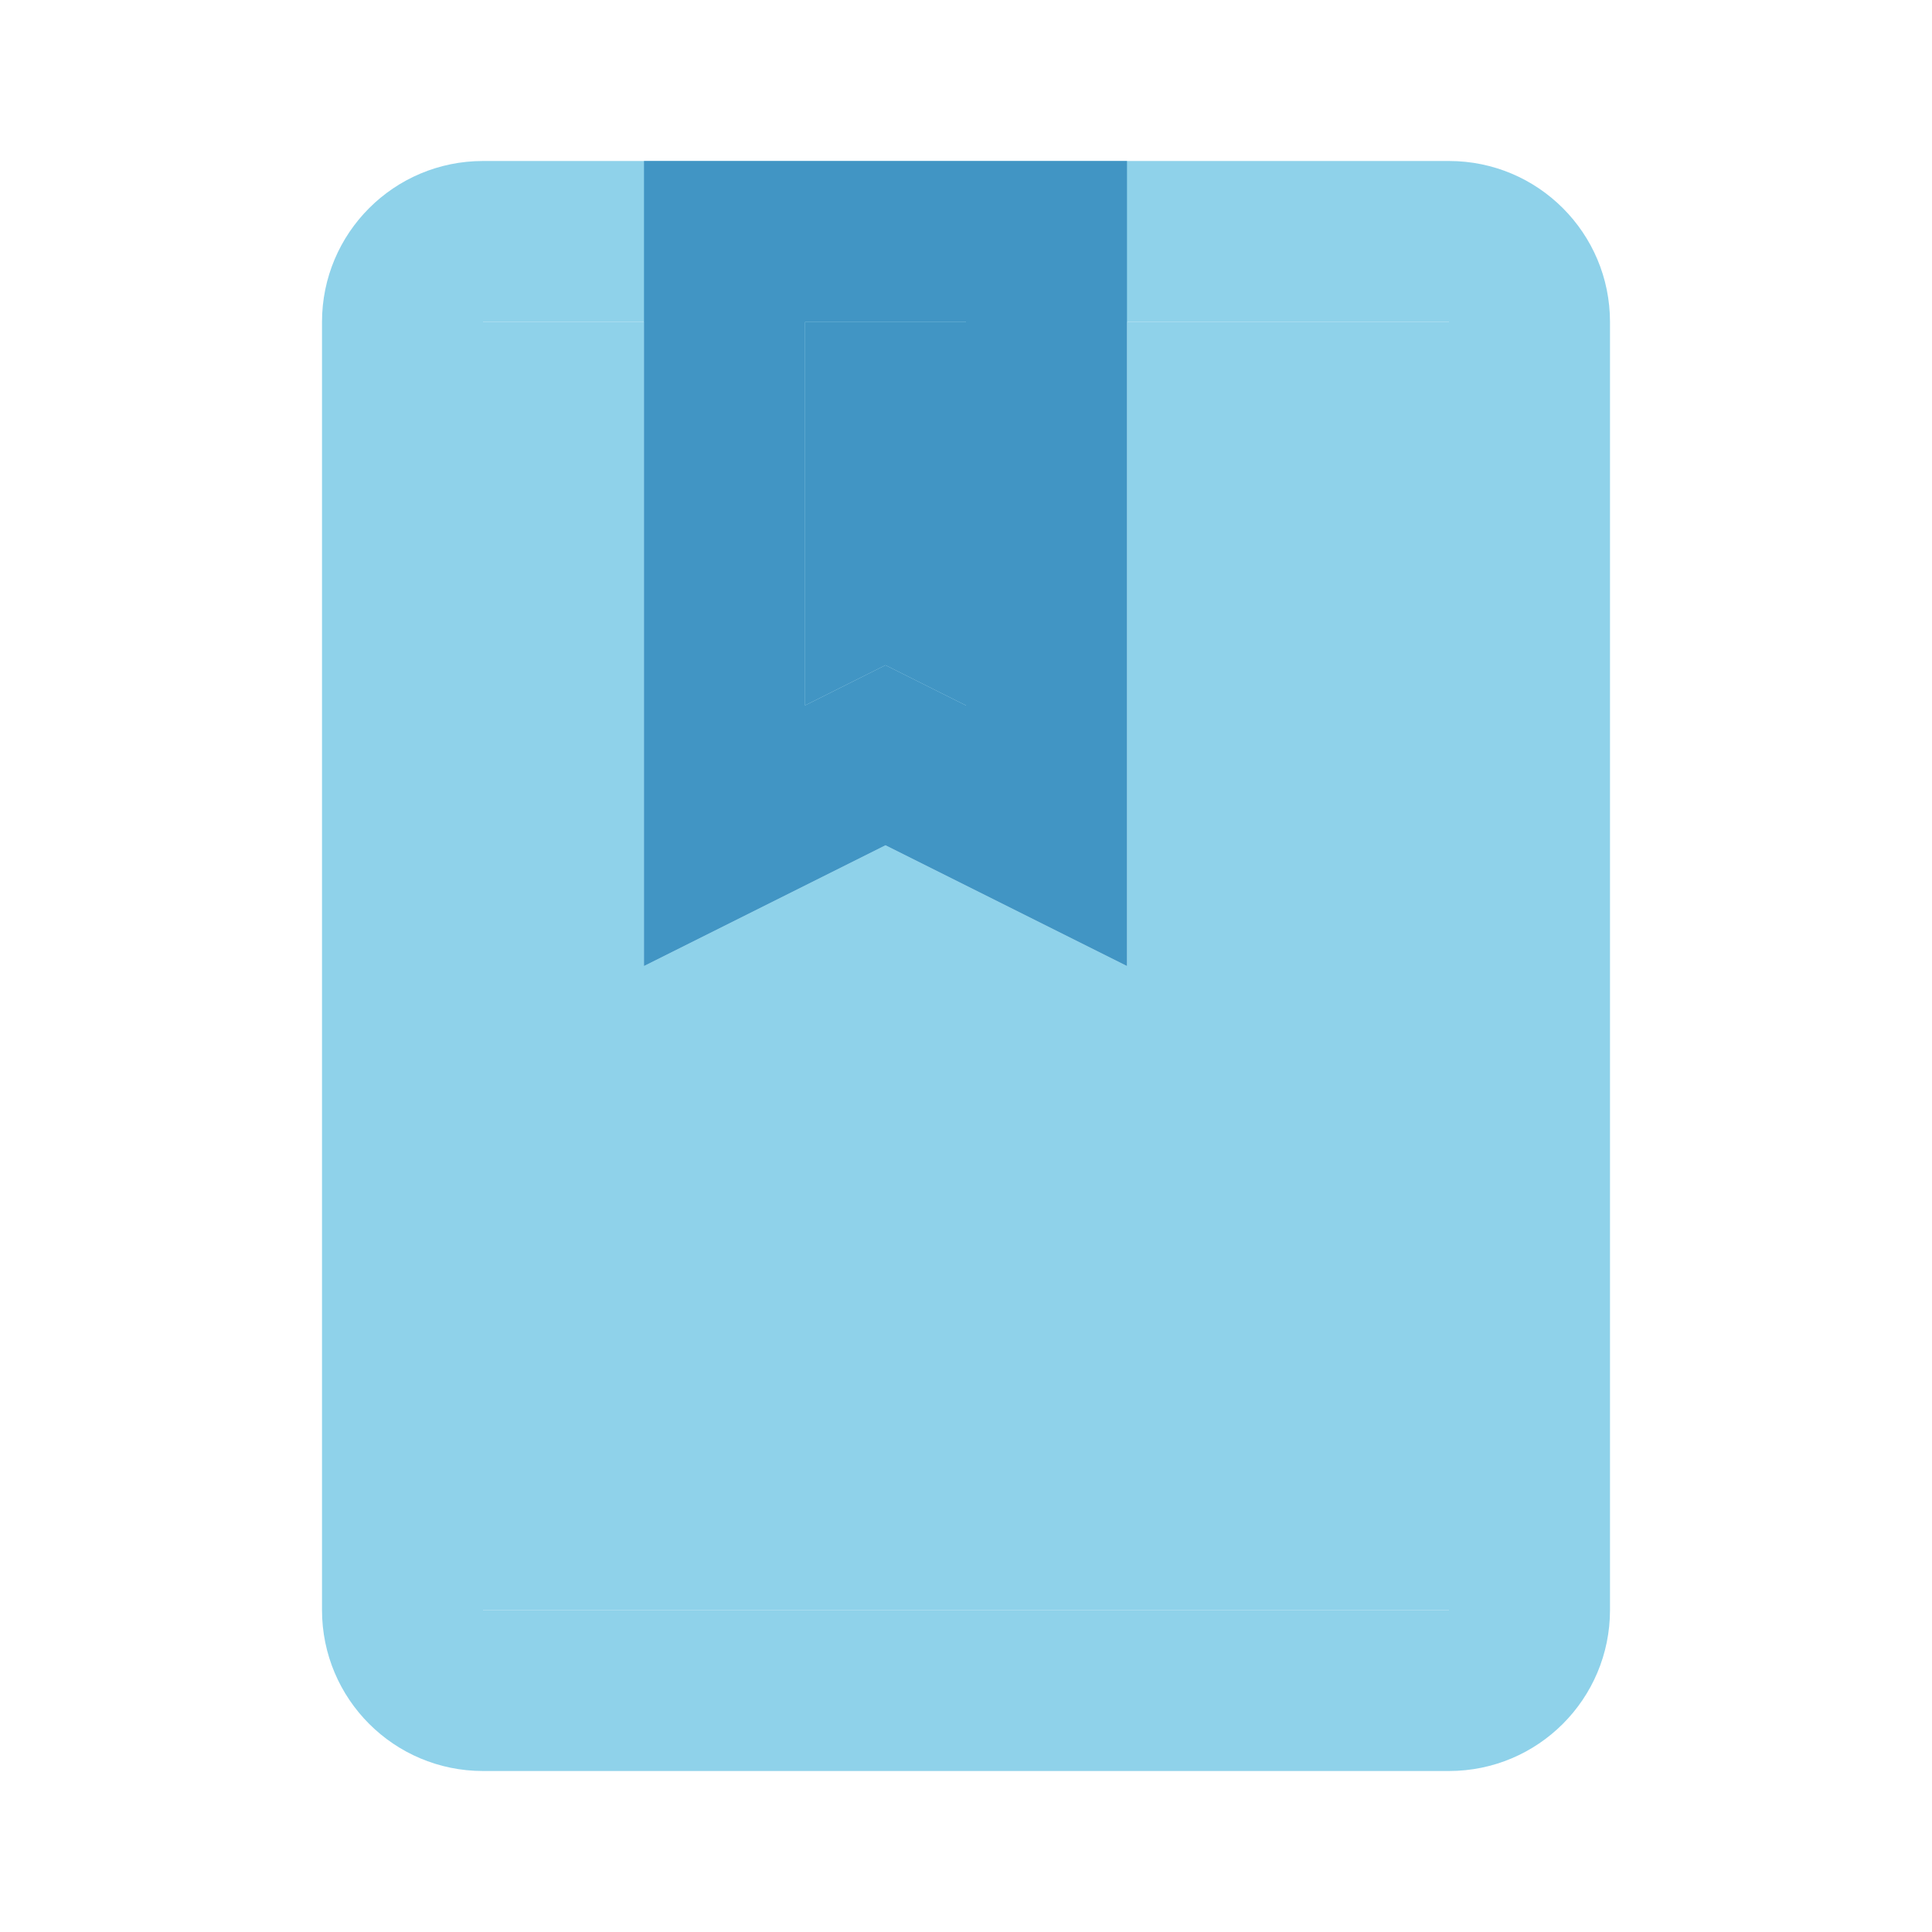
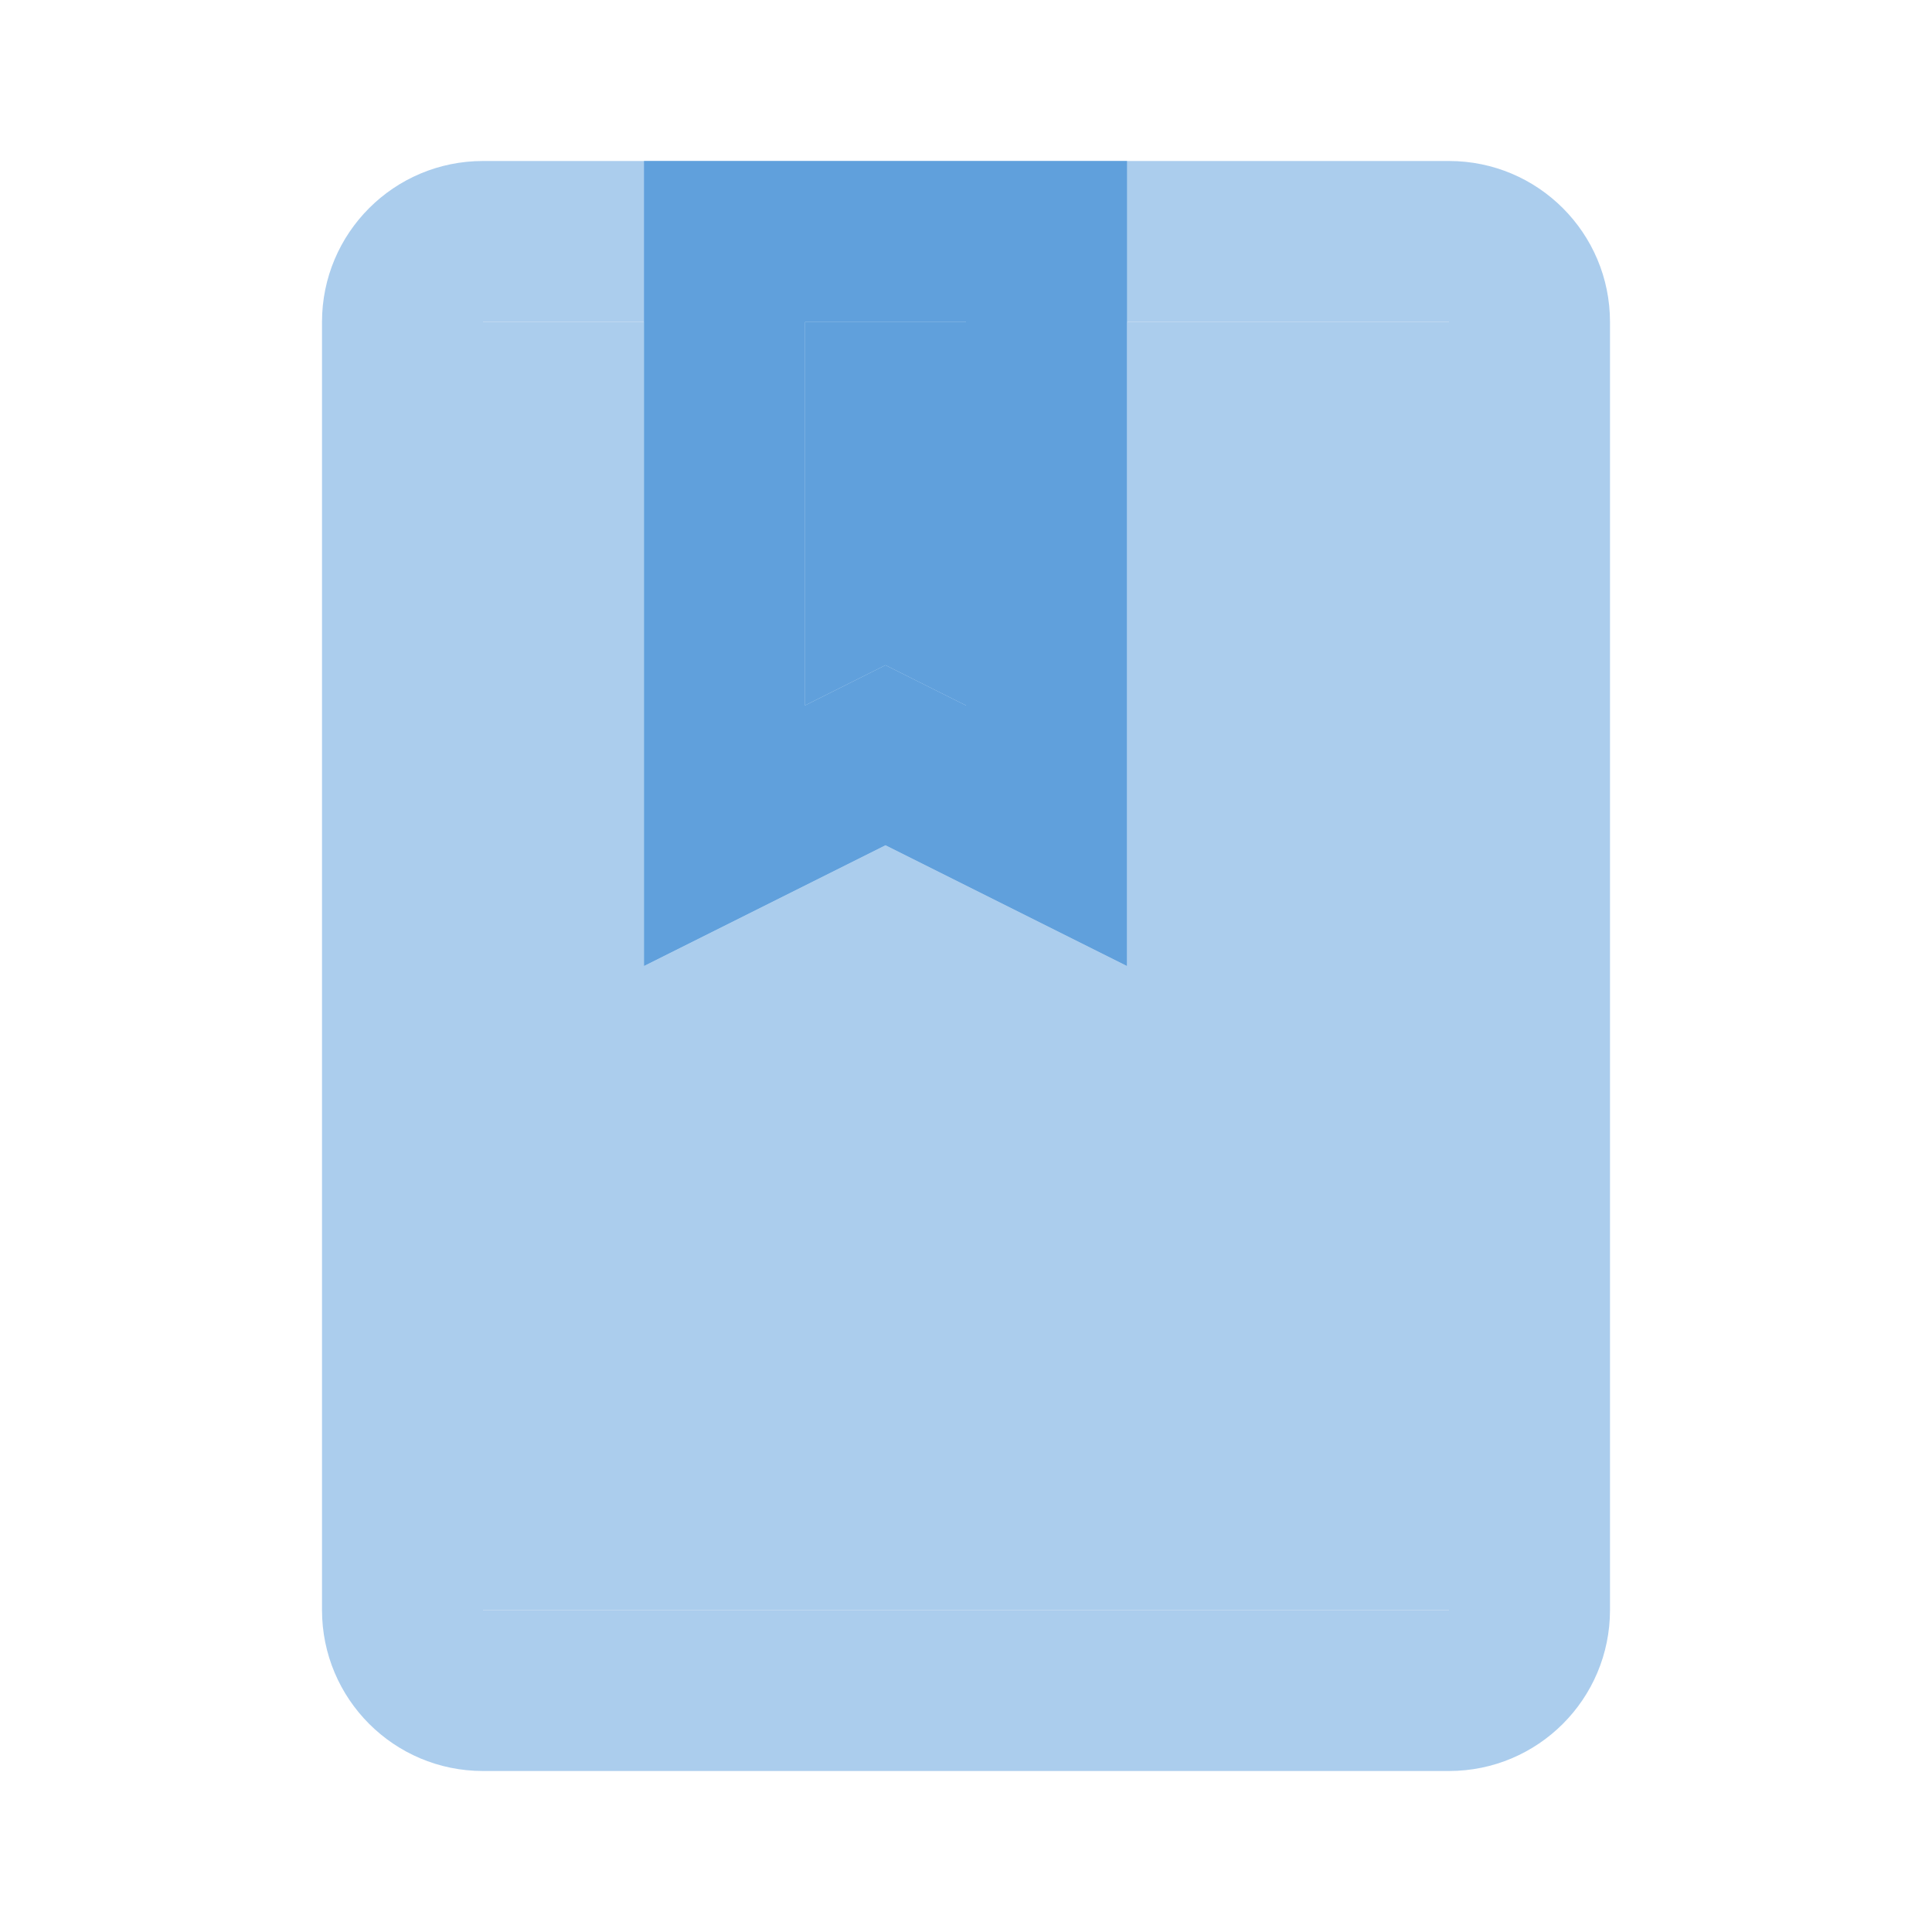
<svg xmlns="http://www.w3.org/2000/svg" width="42" height="42" viewBox="0 0 42 42" fill="none">
-   <path d="M10.5 3.5C8.566 3.5 7 5.066 7 7V35C7 36.934 8.566 38.5 10.5 38.5H31.5C33.434 38.5 35 36.934 35 35V7C35 5.066 33.434 3.5 31.5 3.5H24.5H14H10.5ZM10.5 7H14V21L19.25 18.375L24.5 21V7H31.5V35H10.5V7ZM17.5 7H21V15.336L20.815 15.244L19.25 14.461L17.685 15.244L17.5 15.336V7Z" fill="#8FD2EA" />
-   <path d="M10.5 7H14V21L19.25 18.375L24.5 21V7H31.5V35H10.5V7Z" fill="#8FD2EA" />
-   <path d="M17.5 7H21V15.336L20.815 15.244L19.25 14.461L17.685 15.244L17.5 15.336V7Z" fill="#4195C4" />
-   <path fill-rule="evenodd" clip-rule="evenodd" d="M24.5 3.5H14V7V21L19.25 18.375L24.5 21V7V3.5ZM21 7H17.5V15.336L17.685 15.244L19.25 14.461L20.815 15.244L21 15.336V7Z" fill="#4195C4" />
+   <path d="M10.5 3.5C8.566 3.5 7 5.066 7 7V35C7 36.934 8.566 38.5 10.5 38.5H31.5C33.434 38.5 35 36.934 35 35V7C35 5.066 33.434 3.5 31.5 3.5H24.5H14H10.5ZM10.5 7H14V21L19.25 18.375L24.5 21V7H31.5V35H10.5V7ZM17.5 7H21V15.336L20.815 15.244L19.25 14.461L17.685 15.244L17.5 15.336V7Z" fill="#ABCDED" />
+   <path d="M10.5 7H14V21L19.25 18.375L24.5 21V7H31.5V35H10.5V7Z" fill="#ABCDED" />
+   <path d="M17.5 7H21V15.336L20.815 15.244L19.25 14.461L17.685 15.244L17.5 15.336V7Z" fill="#60A0DC" />
+   <path fill-rule="evenodd" clip-rule="evenodd" d="M24.5 3.5H14V7V21L19.25 18.375L24.5 21V7V3.5ZM21 7H17.5V15.336L17.685 15.244L19.25 14.461L20.815 15.244L21 15.336V7Z" fill="#60A0DC" />
</svg>
